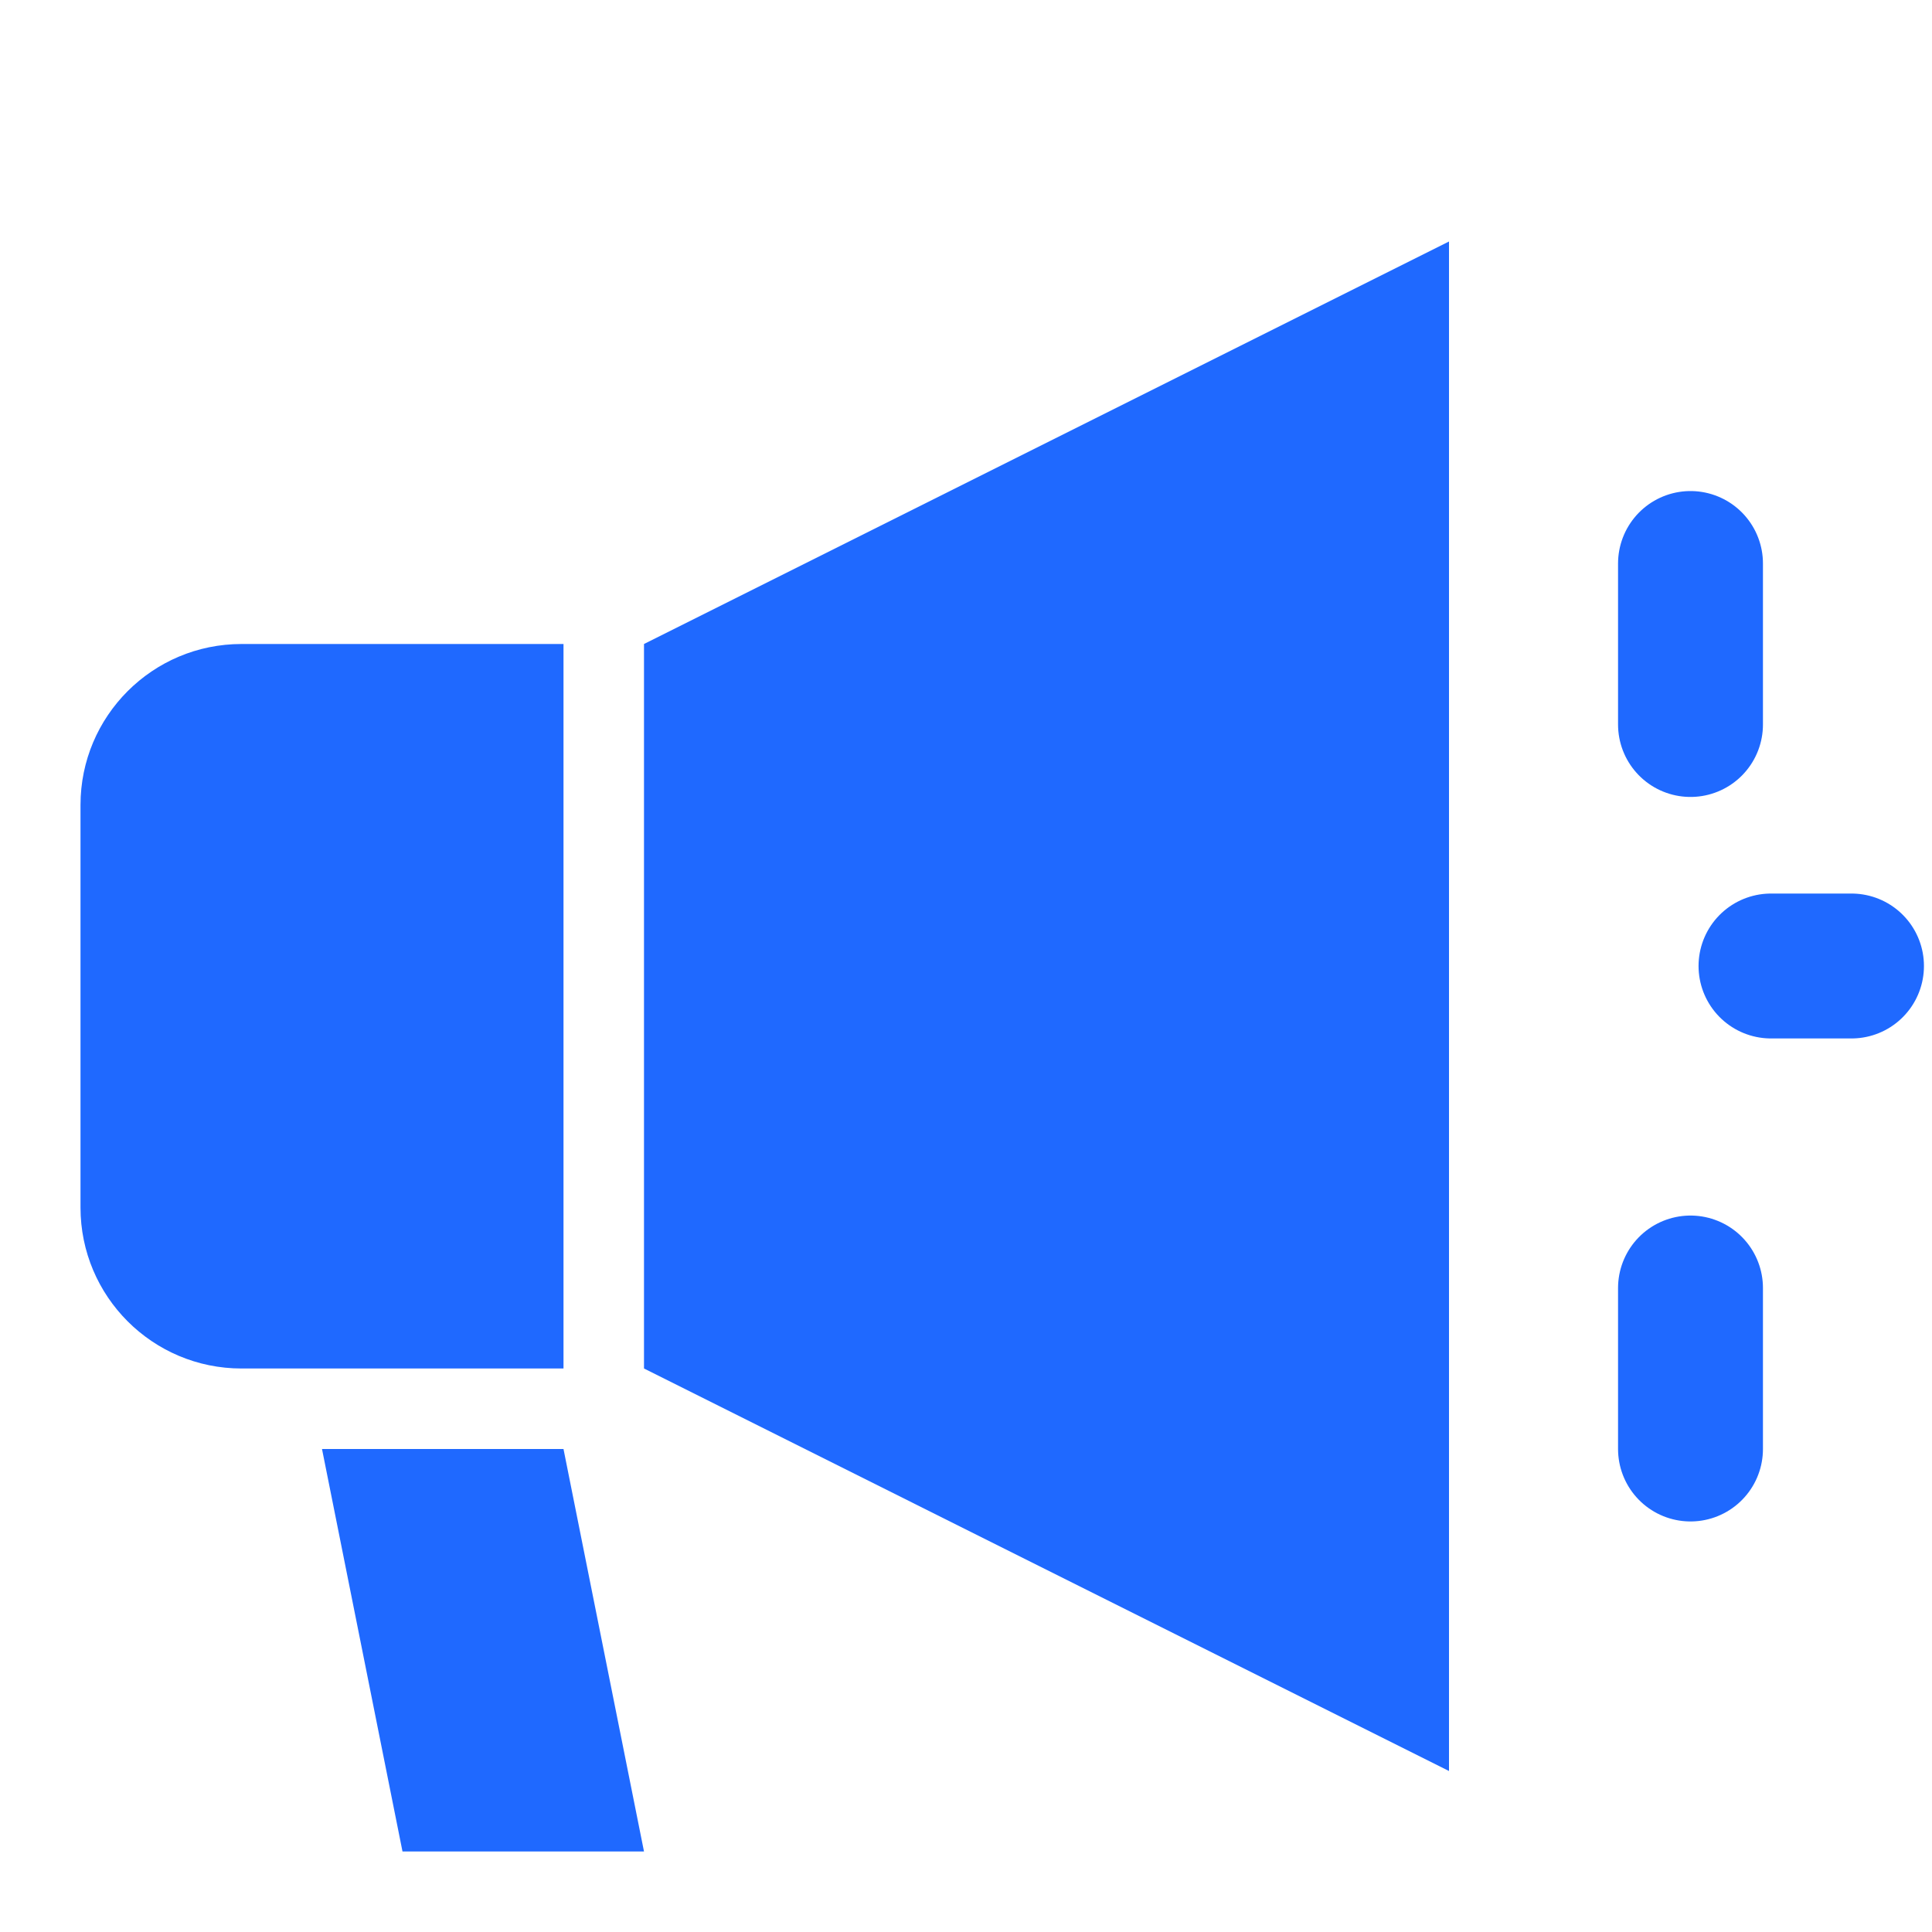
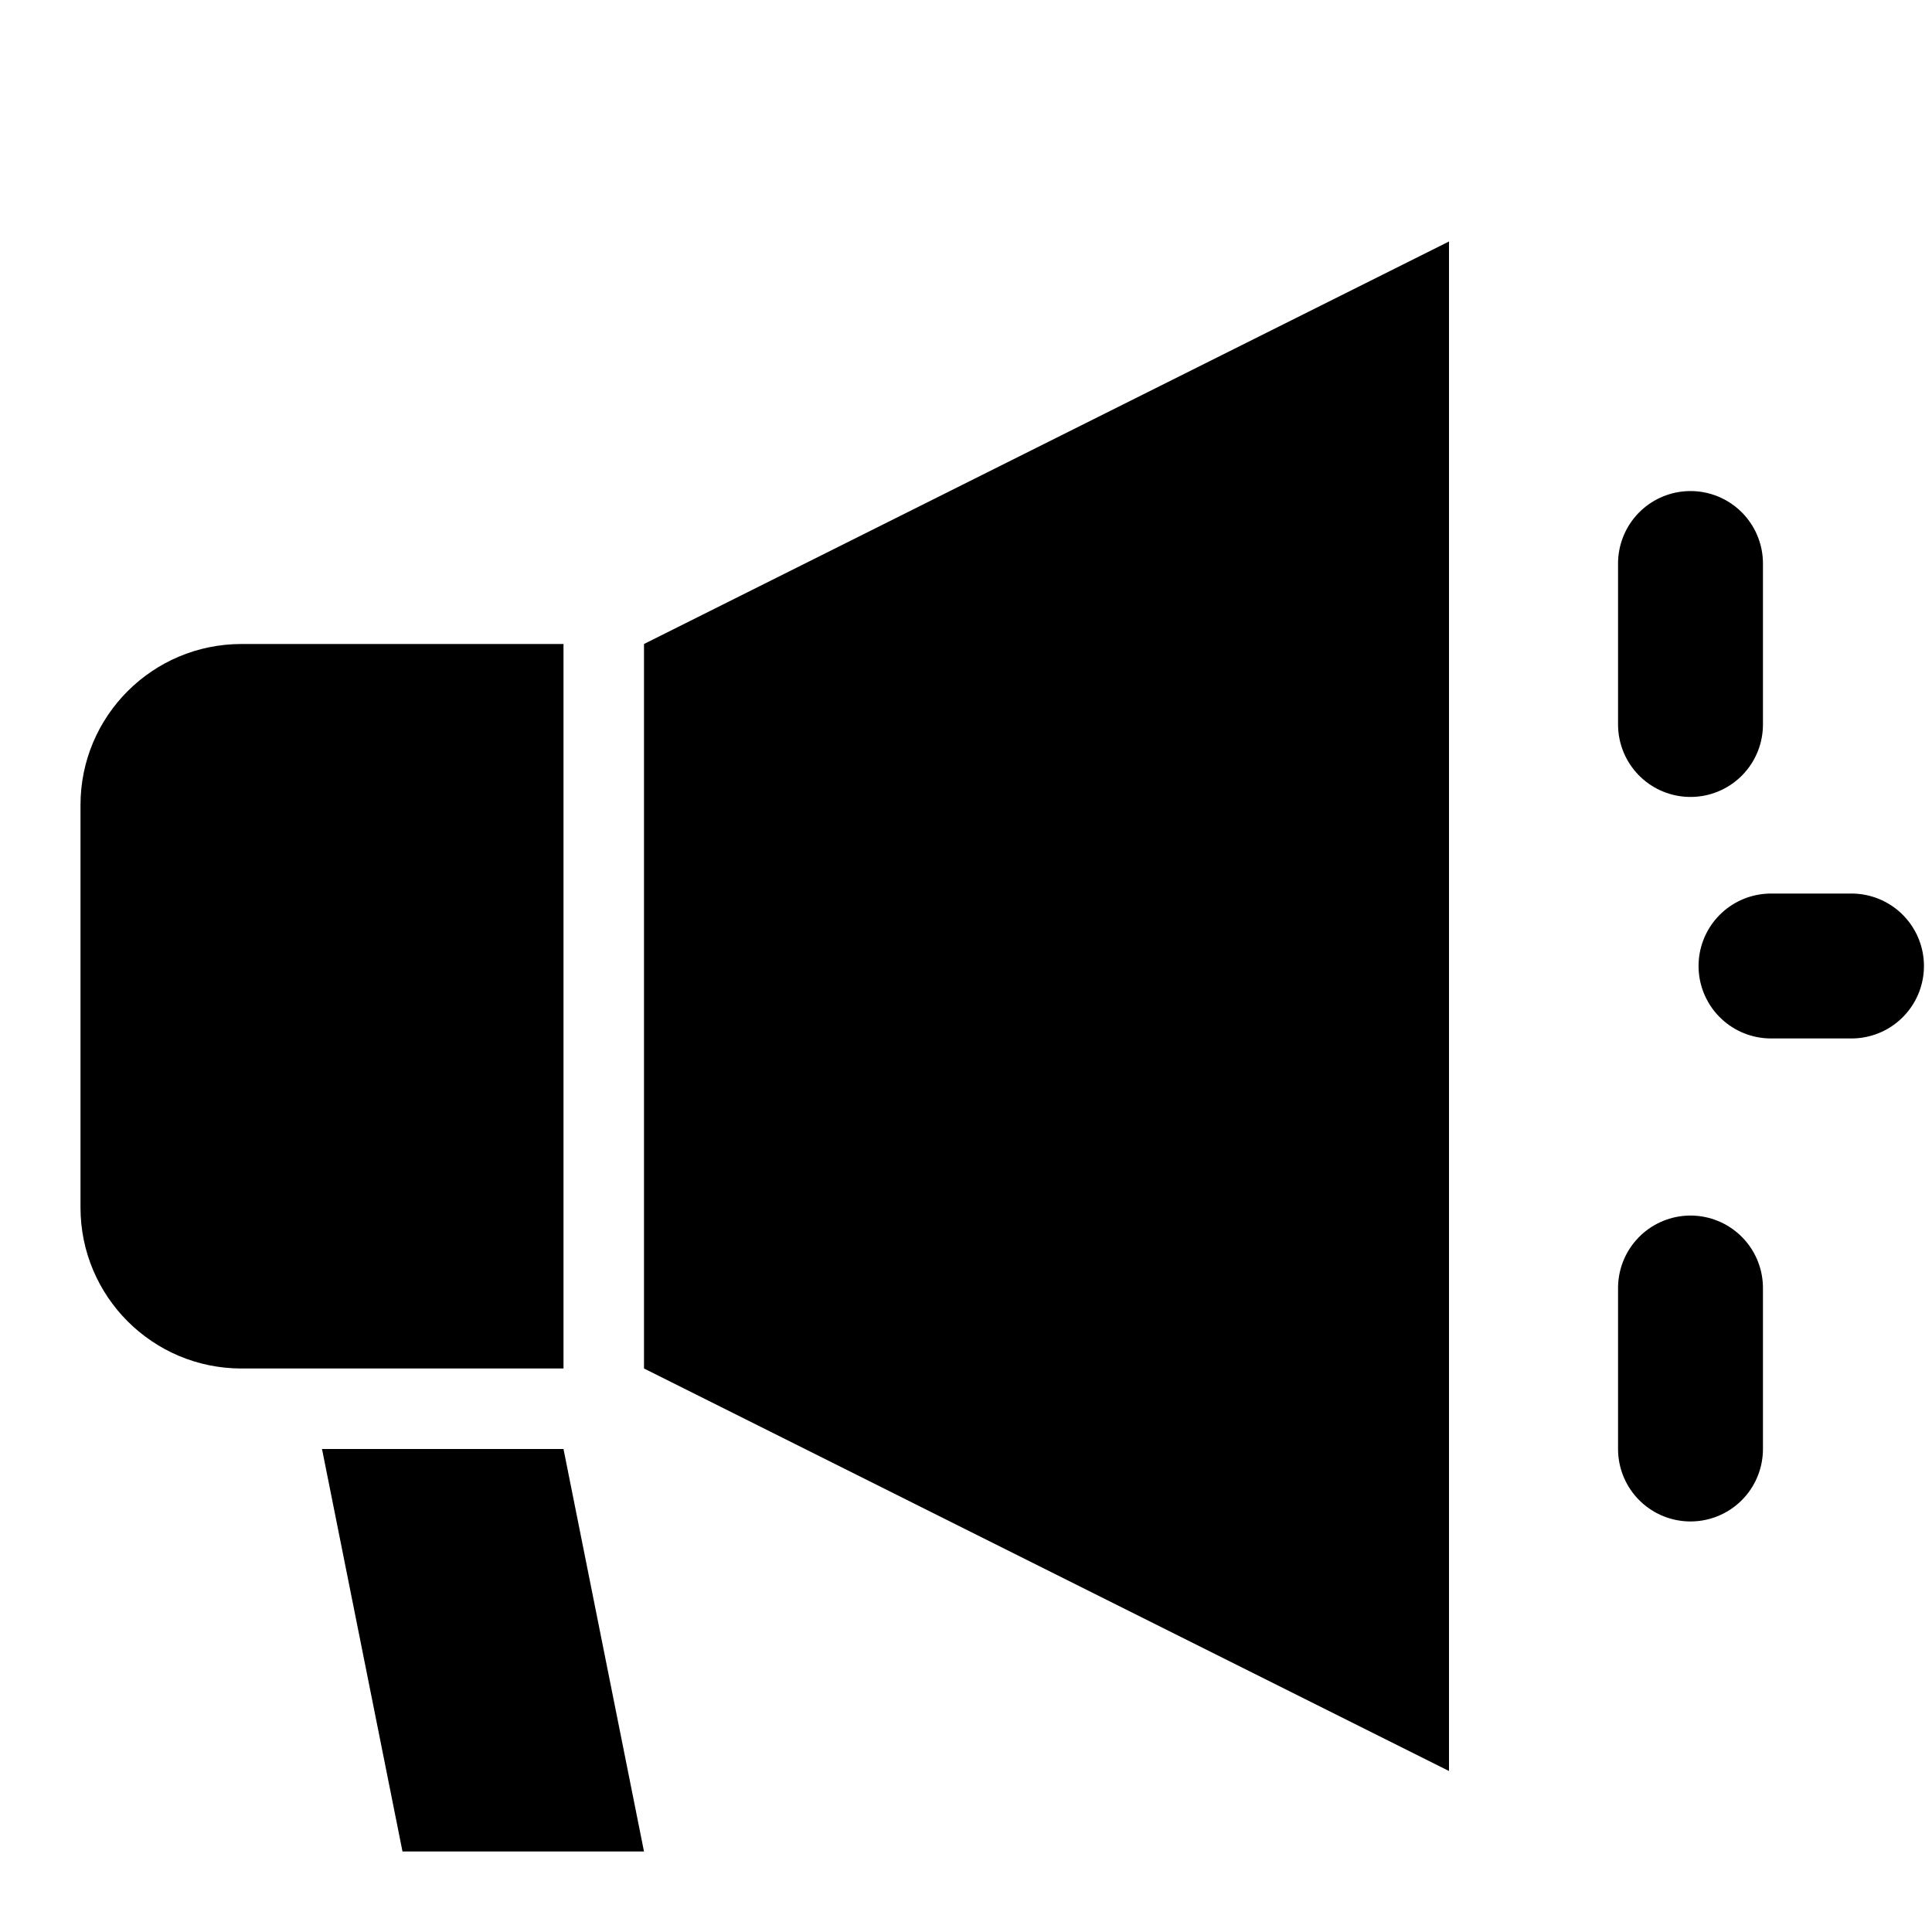
- <svg xmlns="http://www.w3.org/2000/svg" viewBox="0 0 24 24" fill="#1f69ff">
+ <svg xmlns="http://www.w3.org/2000/svg" viewBox="0 0 24 24" fill="currentColor">
  <path d="M3 8h4v9H3a2 2 0 0 1-2-2v-5a2 2 0 0 1 2-2Zm5 0 10-5v19L8 17ZM4 18h3l1 5H5Z" />
-   <path d="M21 7v2m1 3h1m-2 4v2" stroke="#1f69ff" stroke-width="1.8" stroke-linecap="round" />
+   <path d="M21 7v2m1 3h1m-2 4v2" stroke="currentColor" stroke-width="1.8" stroke-linecap="round" />
</svg>
